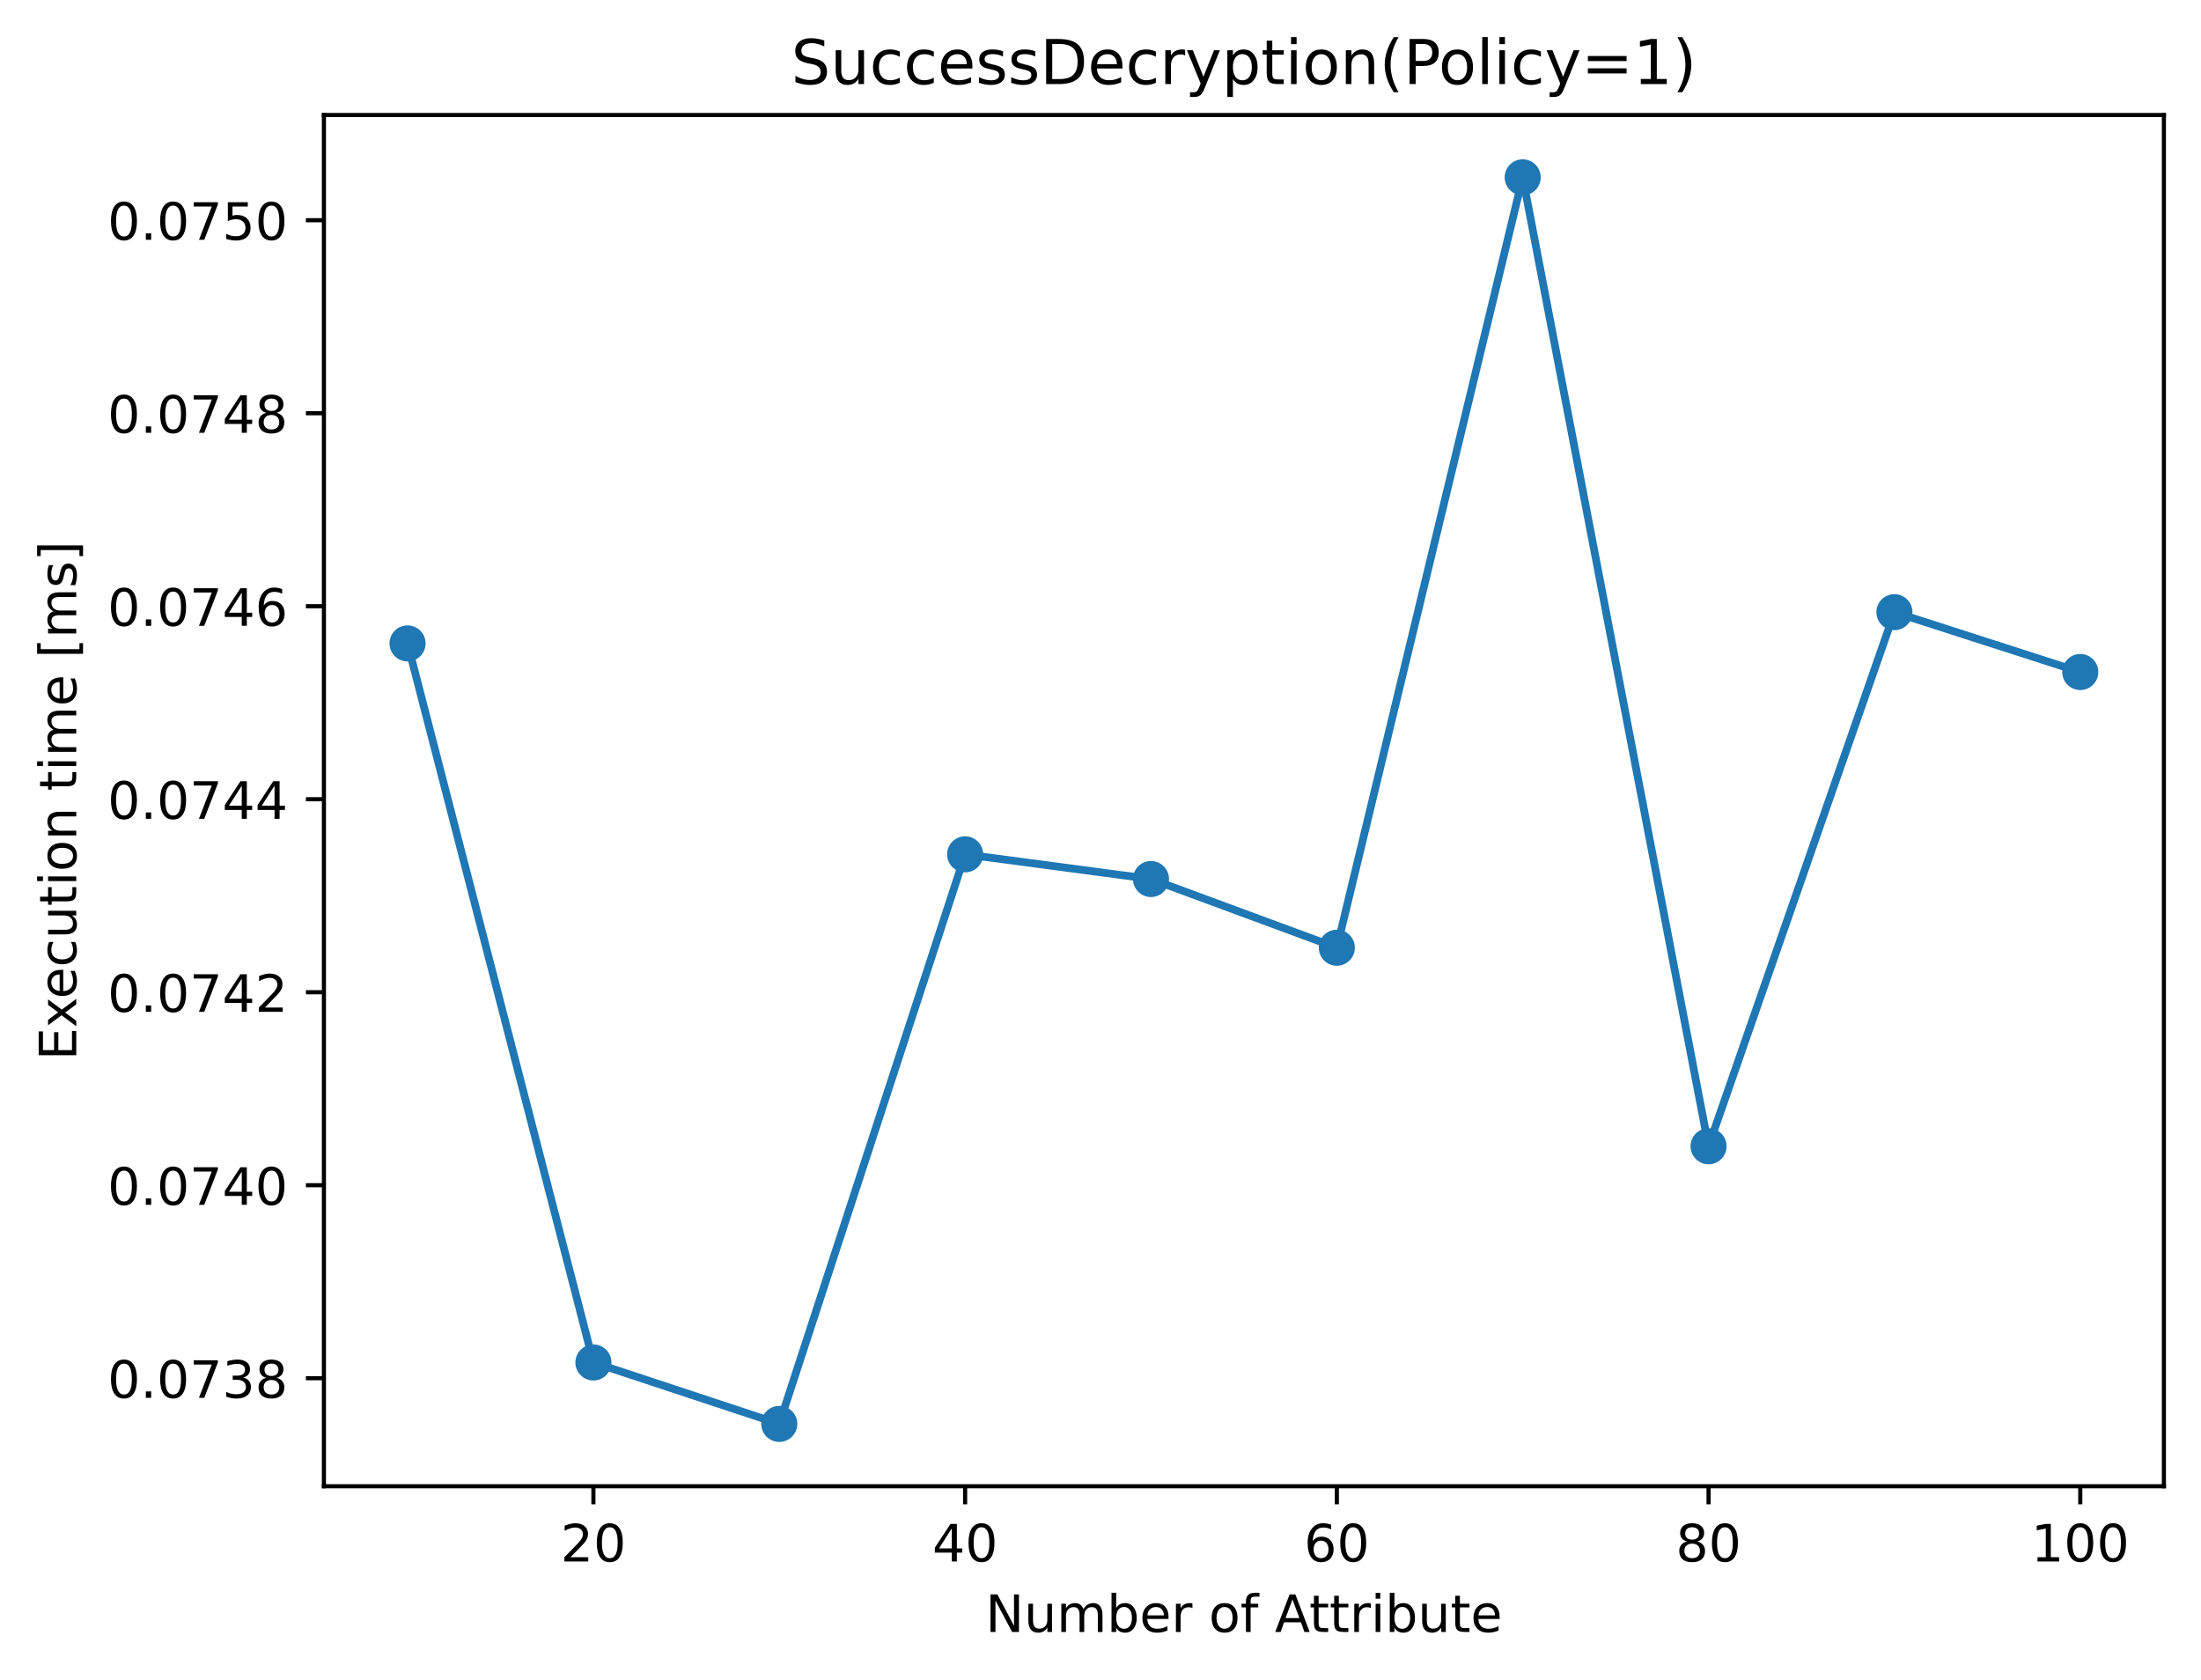
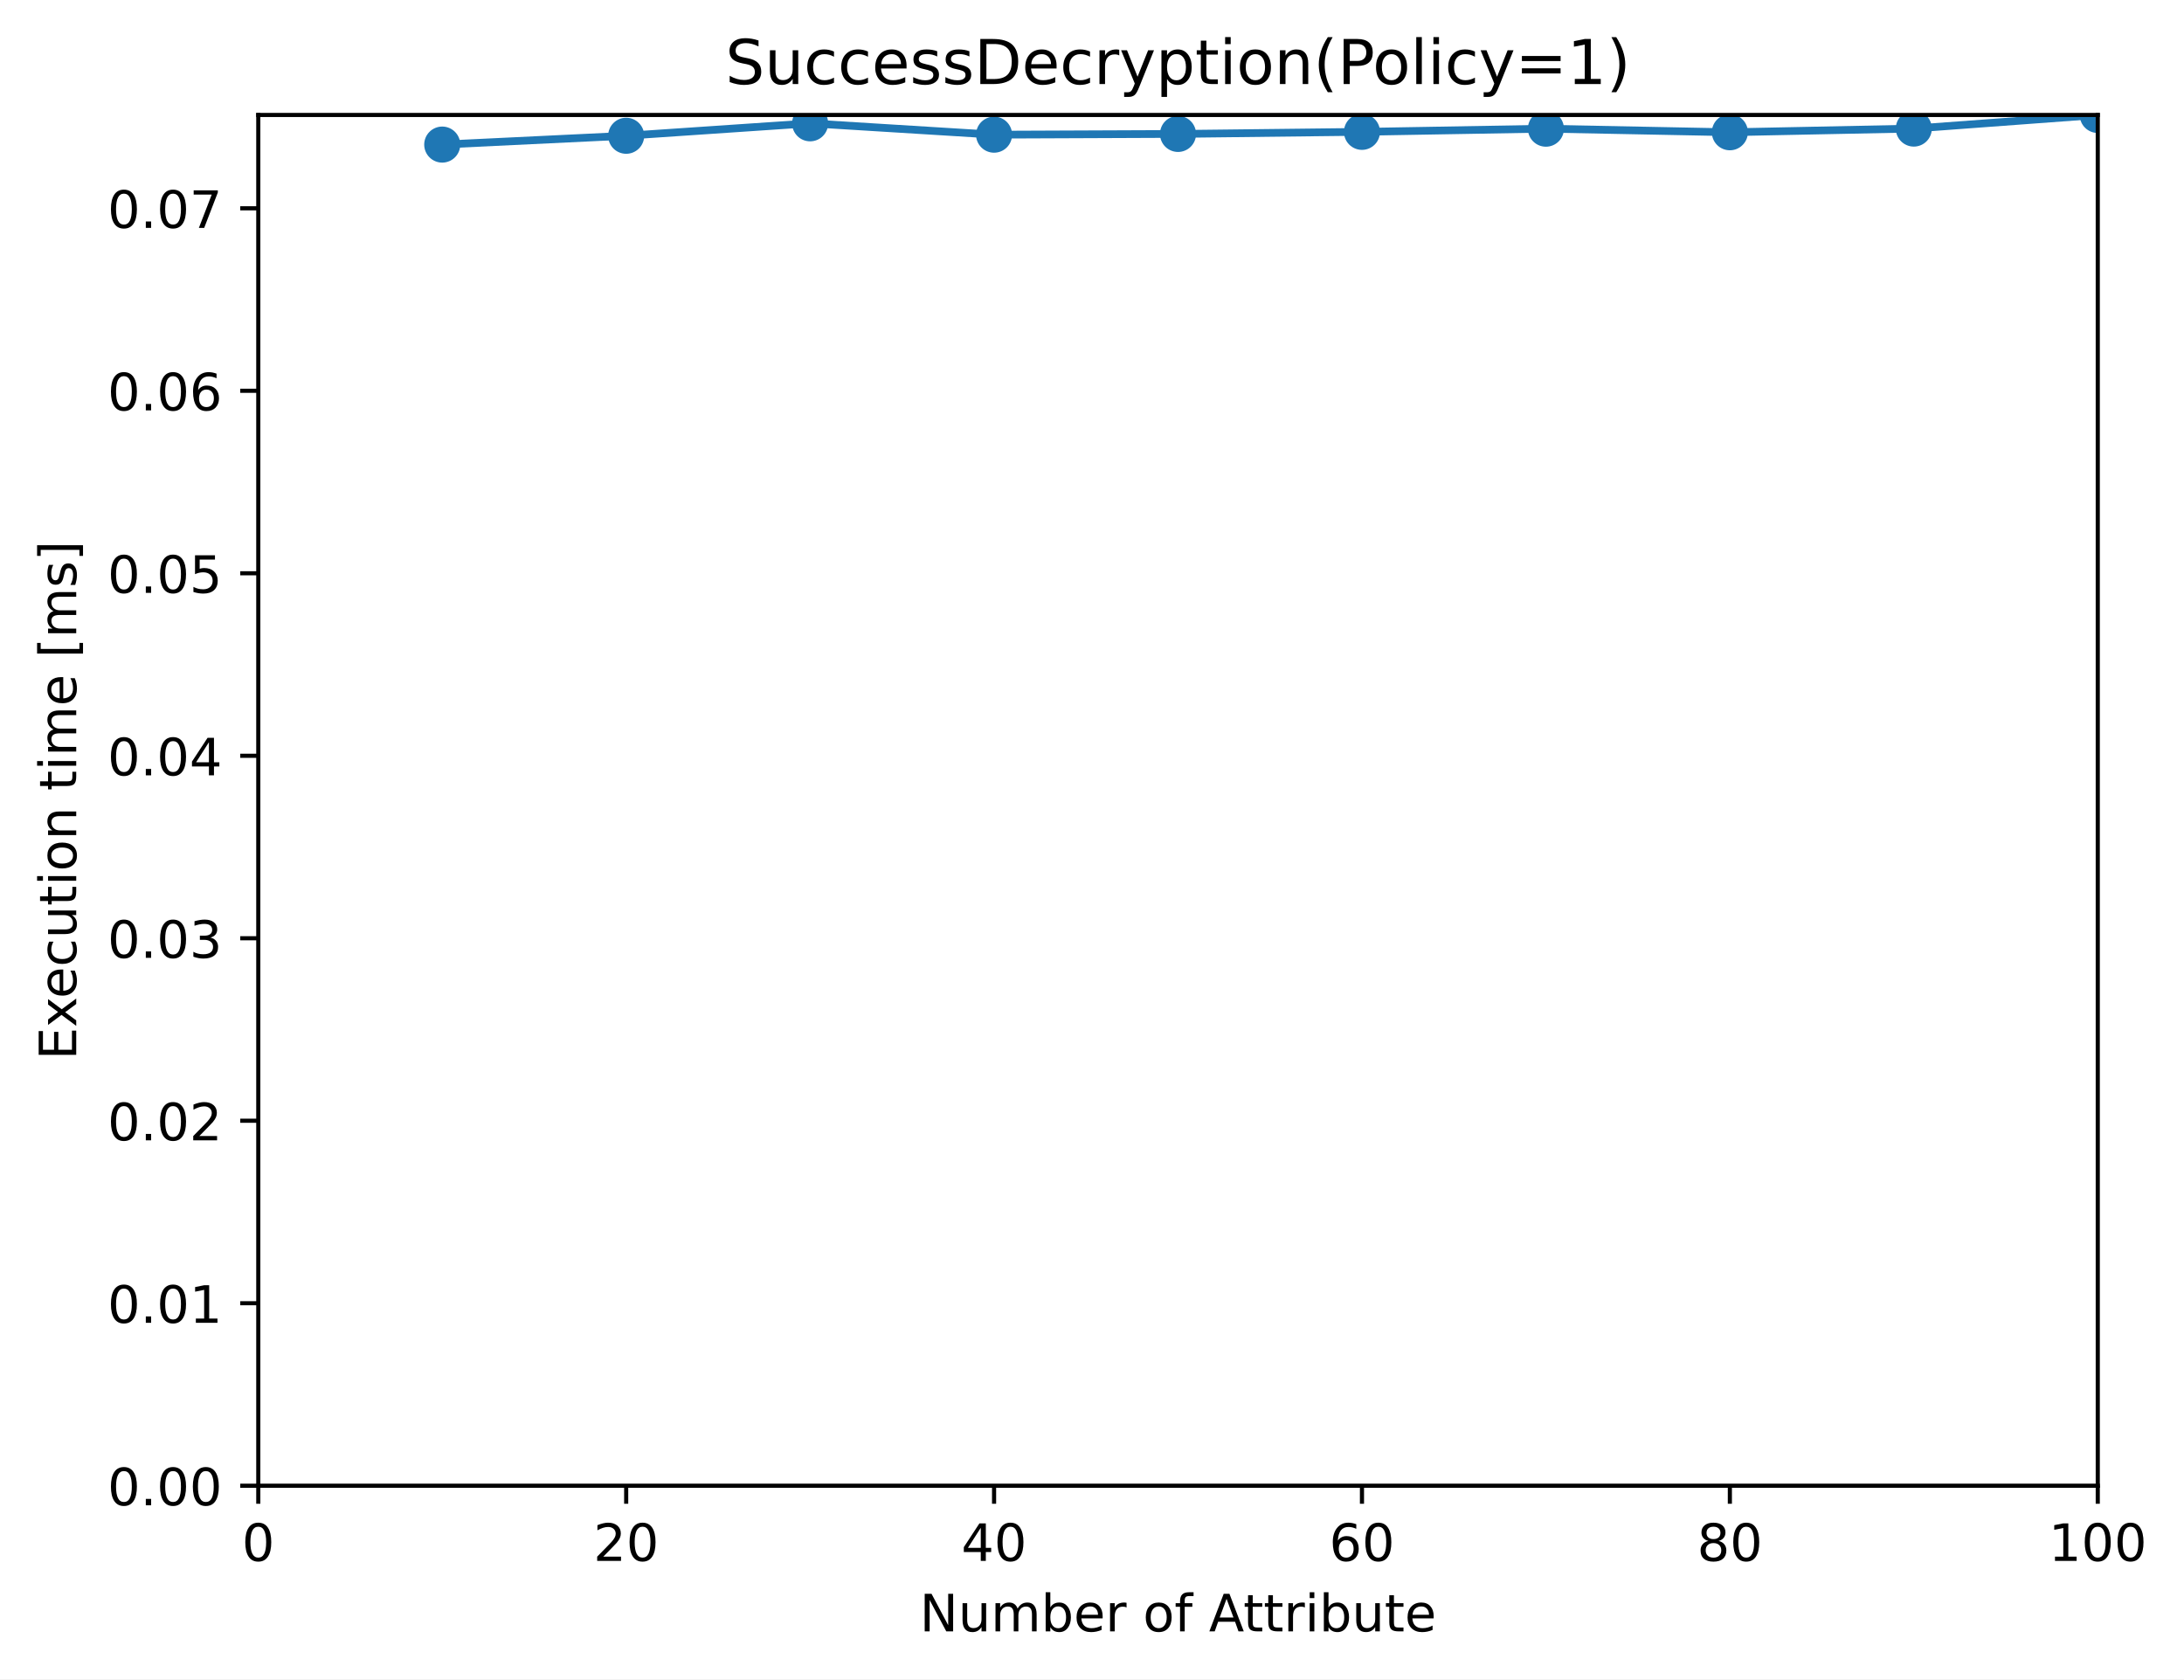
- <svg xmlns="http://www.w3.org/2000/svg" xmlns:xlink="http://www.w3.org/1999/xlink" width="427.189pt" height="325.986pt" viewBox="0 0 427.189 325.986" version="1.1">
+ <svg xmlns="http://www.w3.org/2000/svg" xmlns:xlink="http://www.w3.org/1999/xlink" width="424.007pt" height="325.986pt" viewBox="0 0 424.007 325.986" version="1.1">
  <defs>
    <style type="text/css">*{stroke-linejoin: round; stroke-linecap: butt}</style>
  </defs>
  <g id="figure_1">
    <g id="patch_1">
-       <path d="M 0 325.986  L 427.189 325.986  L 427.189 0  L 0 0  z " style="fill: #ffffff" />
+       <path d="M 0 325.986  L 424.007 325.986  L 424.007 0  L 0 0  z " style="fill: #ffffff" />
    </g>
    <g id="axes_1">
      <g id="patch_2">
-         <path d="M 62.869 288.43  L 419.989 288.43  L 419.989 22.318  L 62.869 22.318  z " style="fill: #ffffff" />
+         <path d="M 50.144 288.43  L 407.264 288.43  L 407.264 22.318  L 50.144 22.318  z " style="fill: #ffffff" />
      </g>
      <g id="matplotlib.axis_1">
        <g id="xtick_1">
          <g id="line2d_1">
            <defs>
-               <path id="m05f402019f" d="M 0 0  L 0 3.5  " style="stroke: #000000; stroke-width: 0.8" />
+               <path id="mfee774202c" d="M 0 0  L 0 3.5  " style="stroke: #000000; stroke-width: 0.8" />
            </defs>
            <g>
-               <use xlink:href="#m05f402019f" x="115.174" y="288.43" style="stroke: #000000; stroke-width: 0.8" />
+               <use xlink:href="#mfee774202c" x="50.144" y="288.43" style="stroke: #000000; stroke-width: 0.8" />
            </g>
          </g>
          <g id="text_1">
-             <g transform="translate(108.8117 303.0286) scale(0.1 -0.1)">
-               <defs>
-                 <path id="DejaVuSans-32" d="M 1228 531  L 3431 531  L 3431 0  L 469 0  L 469 531  Q 828 903 1448 1529  Q 2069 2156 2228 2338  Q 2531 2678 2651 2914  Q 2772 3150 2772 3378  Q 2772 3750 2511 3984  Q 2250 4219 1831 4219  Q 1534 4219 1204 4116  Q 875 4013 500 3803  L 500 4441  Q 881 4594 1212 4672  Q 1544 4750 1819 4750  Q 2544 4750 2975 4387  Q 3406 4025 3406 3419  Q 3406 3131 3298 2873  Q 3191 2616 2906 2266  Q 2828 2175 2409 1742  Q 1991 1309 1228 531  z " transform="scale(0.015625)" />
+             <g transform="translate(46.9625 303.0286) scale(0.1 -0.1)">
+               <defs>
                <path id="DejaVuSans-30" d="M 2034 4250  Q 1547 4250 1301 3770  Q 1056 3291 1056 2328  Q 1056 1369 1301 889  Q 1547 409 2034 409  Q 2525 409 2770 889  Q 3016 1369 3016 2328  Q 3016 3291 2770 3770  Q 2525 4250 2034 4250  z M 2034 4750  Q 2819 4750 3233 4129  Q 3647 3509 3647 2328  Q 3647 1150 3233 529  Q 2819 -91 2034 -91  Q 1250 -91 836 529  Q 422 1150 422 2328  Q 422 3509 836 4129  Q 1250 4750 2034 4750  z " transform="scale(0.015625)" />
              </defs>
-               <use xlink:href="#DejaVuSans-32" />
-               <use xlink:href="#DejaVuSans-30" x="63.623" />
+               <use xlink:href="#DejaVuSans-30" />
            </g>
          </g>
        </g>
        <g id="xtick_2">
          <g id="line2d_2">
            <g>
-               <use xlink:href="#m05f402019f" x="187.32" y="288.43" style="stroke: #000000; stroke-width: 0.8" />
+               <use xlink:href="#mfee774202c" x="121.568" y="288.43" style="stroke: #000000; stroke-width: 0.8" />
            </g>
          </g>
          <g id="text_2">
-             <g transform="translate(180.9572 303.0286) scale(0.1 -0.1)">
-               <defs>
-                 <path id="DejaVuSans-34" d="M 2419 4116  L 825 1625  L 2419 1625  L 2419 4116  z M 2253 4666  L 3047 4666  L 3047 1625  L 3713 1625  L 3713 1100  L 3047 1100  L 3047 0  L 2419 0  L 2419 1100  L 313 1100  L 313 1709  L 2253 4666  z " transform="scale(0.015625)" />
-               </defs>
-               <use xlink:href="#DejaVuSans-34" />
+             <g transform="translate(115.2053 303.0286) scale(0.1 -0.1)">
+               <defs>
+                 <path id="DejaVuSans-32" d="M 1228 531  L 3431 531  L 3431 0  L 469 0  L 469 531  Q 828 903 1448 1529  Q 2069 2156 2228 2338  Q 2531 2678 2651 2914  Q 2772 3150 2772 3378  Q 2772 3750 2511 3984  Q 2250 4219 1831 4219  Q 1534 4219 1204 4116  Q 875 4013 500 3803  L 500 4441  Q 881 4594 1212 4672  Q 1544 4750 1819 4750  Q 2544 4750 2975 4387  Q 3406 4025 3406 3419  Q 3406 3131 3298 2873  Q 3191 2616 2906 2266  Q 2828 2175 2409 1742  Q 1991 1309 1228 531  z " transform="scale(0.015625)" />
+               </defs>
+               <use xlink:href="#DejaVuSans-32" />
              <use xlink:href="#DejaVuSans-30" x="63.623" />
            </g>
          </g>
        </g>
        <g id="xtick_3">
          <g id="line2d_3">
            <g>
-               <use xlink:href="#m05f402019f" x="259.465" y="288.43" style="stroke: #000000; stroke-width: 0.8" />
+               <use xlink:href="#mfee774202c" x="192.992" y="288.43" style="stroke: #000000; stroke-width: 0.8" />
            </g>
          </g>
          <g id="text_3">
-             <g transform="translate(253.1026 303.0286) scale(0.1 -0.1)">
-               <defs>
-                 <path id="DejaVuSans-36" d="M 2113 2584  Q 1688 2584 1439 2293  Q 1191 2003 1191 1497  Q 1191 994 1439 701  Q 1688 409 2113 409  Q 2538 409 2786 701  Q 3034 994 3034 1497  Q 3034 2003 2786 2293  Q 2538 2584 2113 2584  z M 3366 4563  L 3366 3988  Q 3128 4100 2886 4159  Q 2644 4219 2406 4219  Q 1781 4219 1451 3797  Q 1122 3375 1075 2522  Q 1259 2794 1537 2939  Q 1816 3084 2150 3084  Q 2853 3084 3261 2657  Q 3669 2231 3669 1497  Q 3669 778 3244 343  Q 2819 -91 2113 -91  Q 1303 -91 875 529  Q 447 1150 447 2328  Q 447 3434 972 4092  Q 1497 4750 2381 4750  Q 2619 4750 2861 4703  Q 3103 4656 3366 4563  z " transform="scale(0.015625)" />
-               </defs>
-               <use xlink:href="#DejaVuSans-36" />
+             <g transform="translate(186.6293 303.0286) scale(0.1 -0.1)">
+               <defs>
+                 <path id="DejaVuSans-34" d="M 2419 4116  L 825 1625  L 2419 1625  L 2419 4116  z M 2253 4666  L 3047 4666  L 3047 1625  L 3713 1625  L 3713 1100  L 3047 1100  L 3047 0  L 2419 0  L 2419 1100  L 313 1100  L 313 1709  L 2253 4666  z " transform="scale(0.015625)" />
+               </defs>
+               <use xlink:href="#DejaVuSans-34" />
              <use xlink:href="#DejaVuSans-30" x="63.623" />
            </g>
          </g>
        </g>
        <g id="xtick_4">
          <g id="line2d_4">
            <g>
-               <use xlink:href="#m05f402019f" x="331.611" y="288.43" style="stroke: #000000; stroke-width: 0.8" />
+               <use xlink:href="#mfee774202c" x="264.416" y="288.43" style="stroke: #000000; stroke-width: 0.8" />
            </g>
          </g>
          <g id="text_4">
-             <g transform="translate(325.2481 303.0286) scale(0.1 -0.1)">
-               <defs>
-                 <path id="DejaVuSans-38" d="M 2034 2216  Q 1584 2216 1326 1975  Q 1069 1734 1069 1313  Q 1069 891 1326 650  Q 1584 409 2034 409  Q 2484 409 2743 651  Q 3003 894 3003 1313  Q 3003 1734 2745 1975  Q 2488 2216 2034 2216  z M 1403 2484  Q 997 2584 770 2862  Q 544 3141 544 3541  Q 544 4100 942 4425  Q 1341 4750 2034 4750  Q 2731 4750 3128 4425  Q 3525 4100 3525 3541  Q 3525 3141 3298 2862  Q 3072 2584 2669 2484  Q 3125 2378 3379 2068  Q 3634 1759 3634 1313  Q 3634 634 3220 271  Q 2806 -91 2034 -91  Q 1263 -91 848 271  Q 434 634 434 1313  Q 434 1759 690 2068  Q 947 2378 1403 2484  z M 1172 3481  Q 1172 3119 1398 2916  Q 1625 2713 2034 2713  Q 2441 2713 2670 2916  Q 2900 3119 2900 3481  Q 2900 3844 2670 4047  Q 2441 4250 2034 4250  Q 1625 4250 1398 4047  Q 1172 3844 1172 3481  z " transform="scale(0.015625)" />
-               </defs>
-               <use xlink:href="#DejaVuSans-38" />
+             <g transform="translate(258.0532 303.0286) scale(0.1 -0.1)">
+               <defs>
+                 <path id="DejaVuSans-36" d="M 2113 2584  Q 1688 2584 1439 2293  Q 1191 2003 1191 1497  Q 1191 994 1439 701  Q 1688 409 2113 409  Q 2538 409 2786 701  Q 3034 994 3034 1497  Q 3034 2003 2786 2293  Q 2538 2584 2113 2584  z M 3366 4563  L 3366 3988  Q 3128 4100 2886 4159  Q 2644 4219 2406 4219  Q 1781 4219 1451 3797  Q 1122 3375 1075 2522  Q 1259 2794 1537 2939  Q 1816 3084 2150 3084  Q 2853 3084 3261 2657  Q 3669 2231 3669 1497  Q 3669 778 3244 343  Q 2819 -91 2113 -91  Q 1303 -91 875 529  Q 447 1150 447 2328  Q 447 3434 972 4092  Q 1497 4750 2381 4750  Q 2619 4750 2861 4703  Q 3103 4656 3366 4563  z " transform="scale(0.015625)" />
+               </defs>
+               <use xlink:href="#DejaVuSans-36" />
              <use xlink:href="#DejaVuSans-30" x="63.623" />
            </g>
          </g>
        </g>
        <g id="xtick_5">
          <g id="line2d_5">
            <g>
-               <use xlink:href="#m05f402019f" x="403.756" y="288.43" style="stroke: #000000; stroke-width: 0.8" />
+               <use xlink:href="#mfee774202c" x="335.84" y="288.43" style="stroke: #000000; stroke-width: 0.8" />
            </g>
          </g>
          <g id="text_5">
-             <g transform="translate(394.2123 303.0286) scale(0.1 -0.1)">
+             <g transform="translate(329.4773 303.0286) scale(0.1 -0.1)">
+               <defs>
+                 <path id="DejaVuSans-38" d="M 2034 2216  Q 1584 2216 1326 1975  Q 1069 1734 1069 1313  Q 1069 891 1326 650  Q 1584 409 2034 409  Q 2484 409 2743 651  Q 3003 894 3003 1313  Q 3003 1734 2745 1975  Q 2488 2216 2034 2216  z M 1403 2484  Q 997 2584 770 2862  Q 544 3141 544 3541  Q 544 4100 942 4425  Q 1341 4750 2034 4750  Q 2731 4750 3128 4425  Q 3525 4100 3525 3541  Q 3525 3141 3298 2862  Q 3072 2584 2669 2484  Q 3125 2378 3379 2068  Q 3634 1759 3634 1313  Q 3634 634 3220 271  Q 2806 -91 2034 -91  Q 1263 -91 848 271  Q 434 634 434 1313  Q 434 1759 690 2068  Q 947 2378 1403 2484  z M 1172 3481  Q 1172 3119 1398 2916  Q 1625 2713 2034 2713  Q 2441 2713 2670 2916  Q 2900 3119 2900 3481  Q 2900 3844 2670 4047  Q 2441 4250 2034 4250  Q 1625 4250 1398 4047  Q 1172 3844 1172 3481  z " transform="scale(0.015625)" />
+               </defs>
+               <use xlink:href="#DejaVuSans-38" />
+               <use xlink:href="#DejaVuSans-30" x="63.623" />
+             </g>
+           </g>
+         </g>
+         <g id="xtick_6">
+           <g id="line2d_6">
+             <g>
+               <use xlink:href="#mfee774202c" x="407.264" y="288.43" style="stroke: #000000; stroke-width: 0.8" />
+             </g>
+           </g>
+           <g id="text_6">
+             <g transform="translate(397.72 303.0286) scale(0.1 -0.1)">
              <defs>
                <path id="DejaVuSans-31" d="M 794 531  L 1825 531  L 1825 4091  L 703 3866  L 703 4441  L 1819 4666  L 2450 4666  L 2450 531  L 3481 531  L 3481 0  L 794 0  L 794 531  z " transform="scale(0.015625)" />
              </defs>
              <use xlink:href="#DejaVuSans-31" />
              <use xlink:href="#DejaVuSans-30" x="63.623" />
              <use xlink:href="#DejaVuSans-30" x="127.246" />
            </g>
          </g>
        </g>
-         <g id="text_6">
-           <g transform="translate(191.2678 316.7067) scale(0.1 -0.1)">
+         <g id="text_7">
+           <g transform="translate(178.5428 316.7067) scale(0.1 -0.1)">
            <defs>
              <path id="DejaVuSans-4e" d="M 628 4666  L 1478 4666  L 3547 763  L 3547 4666  L 4159 4666  L 4159 0  L 3309 0  L 1241 3903  L 1241 0  L 628 0  L 628 4666  z " transform="scale(0.015625)" />
              <path id="DejaVuSans-75" d="M 544 1381  L 544 3500  L 1119 3500  L 1119 1403  Q 1119 906 1312 657  Q 1506 409 1894 409  Q 2359 409 2629 706  Q 2900 1003 2900 1516  L 2900 3500  L 3475 3500  L 3475 0  L 2900 0  L 2900 538  Q 2691 219 2414 64  Q 2138 -91 1772 -91  Q 1169 -91 856 284  Q 544 659 544 1381  z M 1991 3584  L 1991 3584  z " transform="scale(0.015625)" />
              <path id="DejaVuSans-6d" d="M 3328 2828  Q 3544 3216 3844 3400  Q 4144 3584 4550 3584  Q 5097 3584 5394 3201  Q 5691 2819 5691 2113  L 5691 0  L 5113 0  L 5113 2094  Q 5113 2597 4934 2840  Q 4756 3084 4391 3084  Q 3944 3084 3684 2787  Q 3425 2491 3425 1978  L 3425 0  L 2847 0  L 2847 2094  Q 2847 2600 2669 2842  Q 2491 3084 2119 3084  Q 1678 3084 1418 2786  Q 1159 2488 1159 1978  L 1159 0  L 581 0  L 581 3500  L 1159 3500  L 1159 2956  Q 1356 3278 1631 3431  Q 1906 3584 2284 3584  Q 2666 3584 2933 3390  Q 3200 3197 3328 2828  z " transform="scale(0.015625)" />
              <path id="DejaVuSans-62" d="M 3116 1747  Q 3116 2381 2855 2742  Q 2594 3103 2138 3103  Q 1681 3103 1420 2742  Q 1159 2381 1159 1747  Q 1159 1113 1420 752  Q 1681 391 2138 391  Q 2594 391 2855 752  Q 3116 1113 3116 1747  z M 1159 2969  Q 1341 3281 1617 3432  Q 1894 3584 2278 3584  Q 2916 3584 3314 3078  Q 3713 2572 3713 1747  Q 3713 922 3314 415  Q 2916 -91 2278 -91  Q 1894 -91 1617 61  Q 1341 213 1159 525  L 1159 0  L 581 0  L 581 4863  L 1159 4863  L 1159 2969  z " transform="scale(0.015625)" />
              <path id="DejaVuSans-65" d="M 3597 1894  L 3597 1613  L 953 1613  Q 991 1019 1311 708  Q 1631 397 2203 397  Q 2534 397 2845 478  Q 3156 559 3463 722  L 3463 178  Q 3153 47 2828 -22  Q 2503 -91 2169 -91  Q 1331 -91 842 396  Q 353 884 353 1716  Q 353 2575 817 3079  Q 1281 3584 2069 3584  Q 2775 3584 3186 3129  Q 3597 2675 3597 1894  z M 3022 2063  Q 3016 2534 2758 2815  Q 2500 3097 2075 3097  Q 1594 3097 1305 2825  Q 1016 2553 972 2059  L 3022 2063  z " transform="scale(0.015625)" />
              <path id="DejaVuSans-72" d="M 2631 2963  Q 2534 3019 2420 3045  Q 2306 3072 2169 3072  Q 1681 3072 1420 2755  Q 1159 2438 1159 1844  L 1159 0  L 581 0  L 581 3500  L 1159 3500  L 1159 2956  Q 1341 3275 1631 3429  Q 1922 3584 2338 3584  Q 2397 3584 2469 3576  Q 2541 3569 2628 3553  L 2631 2963  z " transform="scale(0.015625)" />
              <path id="DejaVuSans-20" transform="scale(0.015625)" />
              <path id="DejaVuSans-6f" d="M 1959 3097  Q 1497 3097 1228 2736  Q 959 2375 959 1747  Q 959 1119 1226 758  Q 1494 397 1959 397  Q 2419 397 2687 759  Q 2956 1122 2956 1747  Q 2956 2369 2687 2733  Q 2419 3097 1959 3097  z M 1959 3584  Q 2709 3584 3137 3096  Q 3566 2609 3566 1747  Q 3566 888 3137 398  Q 2709 -91 1959 -91  Q 1206 -91 779 398  Q 353 888 353 1747  Q 353 2609 779 3096  Q 1206 3584 1959 3584  z " transform="scale(0.015625)" />
              <path id="DejaVuSans-66" d="M 2375 4863  L 2375 4384  L 1825 4384  Q 1516 4384 1395 4259  Q 1275 4134 1275 3809  L 1275 3500  L 2222 3500  L 2222 3053  L 1275 3053  L 1275 0  L 697 0  L 697 3053  L 147 3053  L 147 3500  L 697 3500  L 697 3744  Q 697 4328 969 4595  Q 1241 4863 1831 4863  L 2375 4863  z " transform="scale(0.015625)" />
              <path id="DejaVuSans-41" d="M 2188 4044  L 1331 1722  L 3047 1722  L 2188 4044  z M 1831 4666  L 2547 4666  L 4325 0  L 3669 0  L 3244 1197  L 1141 1197  L 716 0  L 50 0  L 1831 4666  z " transform="scale(0.015625)" />
              <path id="DejaVuSans-74" d="M 1172 4494  L 1172 3500  L 2356 3500  L 2356 3053  L 1172 3053  L 1172 1153  Q 1172 725 1289 603  Q 1406 481 1766 481  L 2356 481  L 2356 0  L 1766 0  Q 1100 0 847 248  Q 594 497 594 1153  L 594 3053  L 172 3053  L 172 3500  L 594 3500  L 594 4494  L 1172 4494  z " transform="scale(0.015625)" />
              <path id="DejaVuSans-69" d="M 603 3500  L 1178 3500  L 1178 0  L 603 0  L 603 3500  z M 603 4863  L 1178 4863  L 1178 4134  L 603 4134  L 603 4863  z " transform="scale(0.015625)" />
            </defs>
            <use xlink:href="#DejaVuSans-4e" />
            <use xlink:href="#DejaVuSans-75" x="74.805" />
            <use xlink:href="#DejaVuSans-6d" x="138.184" />
            <use xlink:href="#DejaVuSans-62" x="235.596" />
            <use xlink:href="#DejaVuSans-65" x="299.072" />
            <use xlink:href="#DejaVuSans-72" x="360.596" />
            <use xlink:href="#DejaVuSans-20" x="401.709" />
            <use xlink:href="#DejaVuSans-6f" x="433.496" />
            <use xlink:href="#DejaVuSans-66" x="494.678" />
            <use xlink:href="#DejaVuSans-20" x="529.883" />
            <use xlink:href="#DejaVuSans-41" x="561.67" />
            <use xlink:href="#DejaVuSans-74" x="628.328" />
            <use xlink:href="#DejaVuSans-74" x="667.537" />
            <use xlink:href="#DejaVuSans-72" x="706.746" />
            <use xlink:href="#DejaVuSans-69" x="747.859" />
            <use xlink:href="#DejaVuSans-62" x="775.643" />
            <use xlink:href="#DejaVuSans-75" x="839.119" />
            <use xlink:href="#DejaVuSans-74" x="902.498" />
            <use xlink:href="#DejaVuSans-65" x="941.707" />
          </g>
        </g>
      </g>
      <g id="matplotlib.axis_2">
        <g id="ytick_1">
-           <g id="line2d_6">
+           <g id="line2d_7">
            <defs>
-               <path id="mf45e6c21a6" d="M 0 0  L -3.5 0  " style="stroke: #000000; stroke-width: 0.8" />
+               <path id="m9ef8e36c95" d="M 0 0  L -3.5 0  " style="stroke: #000000; stroke-width: 0.8" />
            </defs>
            <g>
-               <use xlink:href="#mf45e6c21a6" x="62.869" y="267.469" style="stroke: #000000; stroke-width: 0.8" />
-             </g>
-           </g>
-           <g id="text_7">
-             <g transform="translate(20.87813 271.2687) scale(0.1 -0.1)">
+               <use xlink:href="#m9ef8e36c95" x="50.144" y="288.43" style="stroke: #000000; stroke-width: 0.8" />
+             </g>
+           </g>
+           <g id="text_8">
+             <g transform="translate(20.87813 292.2293) scale(0.1 -0.1)">
              <defs>
                <path id="DejaVuSans-2e" d="M 684 794  L 1344 794  L 1344 0  L 684 0  L 684 794  z " transform="scale(0.015625)" />
+               </defs>
+               <use xlink:href="#DejaVuSans-30" />
+               <use xlink:href="#DejaVuSans-2e" x="63.623" />
+               <use xlink:href="#DejaVuSans-30" x="95.41" />
+               <use xlink:href="#DejaVuSans-30" x="159.033" />
+             </g>
+           </g>
+         </g>
+         <g id="ytick_2">
+           <g id="line2d_8">
+             <g>
+               <use xlink:href="#m9ef8e36c95" x="50.144" y="253.003" style="stroke: #000000; stroke-width: 0.8" />
+             </g>
+           </g>
+           <g id="text_9">
+             <g transform="translate(20.87813 256.8021) scale(0.1 -0.1)">
+               <use xlink:href="#DejaVuSans-30" />
+               <use xlink:href="#DejaVuSans-2e" x="63.623" />
+               <use xlink:href="#DejaVuSans-30" x="95.41" />
+               <use xlink:href="#DejaVuSans-31" x="159.033" />
+             </g>
+           </g>
+         </g>
+         <g id="ytick_3">
+           <g id="line2d_9">
+             <g>
+               <use xlink:href="#m9ef8e36c95" x="50.144" y="217.576" style="stroke: #000000; stroke-width: 0.8" />
+             </g>
+           </g>
+           <g id="text_10">
+             <g transform="translate(20.87813 221.3749) scale(0.1 -0.1)">
+               <use xlink:href="#DejaVuSans-30" />
+               <use xlink:href="#DejaVuSans-2e" x="63.623" />
+               <use xlink:href="#DejaVuSans-30" x="95.41" />
+               <use xlink:href="#DejaVuSans-32" x="159.033" />
+             </g>
+           </g>
+         </g>
+         <g id="ytick_4">
+           <g id="line2d_10">
+             <g>
+               <use xlink:href="#m9ef8e36c95" x="50.144" y="182.149" style="stroke: #000000; stroke-width: 0.8" />
+             </g>
+           </g>
+           <g id="text_11">
+             <g transform="translate(20.87813 185.9477) scale(0.1 -0.1)">
+               <defs>
+                 <path id="DejaVuSans-33" d="M 2597 2516  Q 3050 2419 3304 2112  Q 3559 1806 3559 1356  Q 3559 666 3084 287  Q 2609 -91 1734 -91  Q 1441 -91 1130 -33  Q 819 25 488 141  L 488 750  Q 750 597 1062 519  Q 1375 441 1716 441  Q 2309 441 2620 675  Q 2931 909 2931 1356  Q 2931 1769 2642 2001  Q 2353 2234 1838 2234  L 1294 2234  L 1294 2753  L 1863 2753  Q 2328 2753 2575 2939  Q 2822 3125 2822 3475  Q 2822 3834 2567 4026  Q 2313 4219 1838 4219  Q 1578 4219 1281 4162  Q 984 4106 628 3988  L 628 4550  Q 988 4650 1302 4700  Q 1616 4750 1894 4750  Q 2613 4750 3031 4423  Q 3450 4097 3450 3541  Q 3450 3153 3228 2886  Q 3006 2619 2597 2516  z " transform="scale(0.015625)" />
+               </defs>
+               <use xlink:href="#DejaVuSans-30" />
+               <use xlink:href="#DejaVuSans-2e" x="63.623" />
+               <use xlink:href="#DejaVuSans-30" x="95.41" />
+               <use xlink:href="#DejaVuSans-33" x="159.033" />
+             </g>
+           </g>
+         </g>
+         <g id="ytick_5">
+           <g id="line2d_11">
+             <g>
+               <use xlink:href="#m9ef8e36c95" x="50.144" y="146.721" style="stroke: #000000; stroke-width: 0.8" />
+             </g>
+           </g>
+           <g id="text_12">
+             <g transform="translate(20.87813 150.5205) scale(0.1 -0.1)">
+               <use xlink:href="#DejaVuSans-30" />
+               <use xlink:href="#DejaVuSans-2e" x="63.623" />
+               <use xlink:href="#DejaVuSans-30" x="95.41" />
+               <use xlink:href="#DejaVuSans-34" x="159.033" />
+             </g>
+           </g>
+         </g>
+         <g id="ytick_6">
+           <g id="line2d_12">
+             <g>
+               <use xlink:href="#m9ef8e36c95" x="50.144" y="111.294" style="stroke: #000000; stroke-width: 0.8" />
+             </g>
+           </g>
+           <g id="text_13">
+             <g transform="translate(20.87813 115.0933) scale(0.1 -0.1)">
+               <defs>
+                 <path id="DejaVuSans-35" d="M 691 4666  L 3169 4666  L 3169 4134  L 1269 4134  L 1269 2991  Q 1406 3038 1543 3061  Q 1681 3084 1819 3084  Q 2600 3084 3056 2656  Q 3513 2228 3513 1497  Q 3513 744 3044 326  Q 2575 -91 1722 -91  Q 1428 -91 1123 -41  Q 819 9 494 109  L 494 744  Q 775 591 1075 516  Q 1375 441 1709 441  Q 2250 441 2565 725  Q 2881 1009 2881 1497  Q 2881 1984 2565 2268  Q 2250 2553 1709 2553  Q 1456 2553 1204 2497  Q 953 2441 691 2322  L 691 4666  z " transform="scale(0.015625)" />
+               </defs>
+               <use xlink:href="#DejaVuSans-30" />
+               <use xlink:href="#DejaVuSans-2e" x="63.623" />
+               <use xlink:href="#DejaVuSans-30" x="95.41" />
+               <use xlink:href="#DejaVuSans-35" x="159.033" />
+             </g>
+           </g>
+         </g>
+         <g id="ytick_7">
+           <g id="line2d_13">
+             <g>
+               <use xlink:href="#m9ef8e36c95" x="50.144" y="75.867" style="stroke: #000000; stroke-width: 0.8" />
+             </g>
+           </g>
+           <g id="text_14">
+             <g transform="translate(20.87813 79.66612) scale(0.1 -0.1)">
+               <use xlink:href="#DejaVuSans-30" />
+               <use xlink:href="#DejaVuSans-2e" x="63.623" />
+               <use xlink:href="#DejaVuSans-30" x="95.41" />
+               <use xlink:href="#DejaVuSans-36" x="159.033" />
+             </g>
+           </g>
+         </g>
+         <g id="ytick_8">
+           <g id="line2d_14">
+             <g>
+               <use xlink:href="#m9ef8e36c95" x="50.144" y="40.44" style="stroke: #000000; stroke-width: 0.8" />
+             </g>
+           </g>
+           <g id="text_15">
+             <g transform="translate(20.87813 44.23891) scale(0.1 -0.1)">
+               <defs>
                <path id="DejaVuSans-37" d="M 525 4666  L 3525 4666  L 3525 4397  L 1831 0  L 1172 0  L 2766 4134  L 525 4134  L 525 4666  z " transform="scale(0.015625)" />
-                 <path id="DejaVuSans-33" d="M 2597 2516  Q 3050 2419 3304 2112  Q 3559 1806 3559 1356  Q 3559 666 3084 287  Q 2609 -91 1734 -91  Q 1441 -91 1130 -33  Q 819 25 488 141  L 488 750  Q 750 597 1062 519  Q 1375 441 1716 441  Q 2309 441 2620 675  Q 2931 909 2931 1356  Q 2931 1769 2642 2001  Q 2353 2234 1838 2234  L 1294 2234  L 1294 2753  L 1863 2753  Q 2328 2753 2575 2939  Q 2822 3125 2822 3475  Q 2822 3834 2567 4026  Q 2313 4219 1838 4219  Q 1578 4219 1281 4162  Q 984 4106 628 3988  L 628 4550  Q 988 4650 1302 4700  Q 1616 4750 1894 4750  Q 2613 4750 3031 4423  Q 3450 4097 3450 3541  Q 3450 3153 3228 2886  Q 3006 2619 2597 2516  z " transform="scale(0.015625)" />
              </defs>
              <use xlink:href="#DejaVuSans-30" />
              <use xlink:href="#DejaVuSans-2e" x="63.623" />
              <use xlink:href="#DejaVuSans-30" x="95.41" />
              <use xlink:href="#DejaVuSans-37" x="159.033" />
-               <use xlink:href="#DejaVuSans-33" x="222.656" />
-               <use xlink:href="#DejaVuSans-38" x="286.279" />
-             </g>
-           </g>
-         </g>
-         <g id="ytick_2">
-           <g id="line2d_7">
-             <g>
-               <use xlink:href="#mf45e6c21a6" x="62.869" y="230.014" style="stroke: #000000; stroke-width: 0.8" />
-             </g>
-           </g>
-           <g id="text_8">
-             <g transform="translate(20.87813 233.8133) scale(0.1 -0.1)">
-               <use xlink:href="#DejaVuSans-30" />
-               <use xlink:href="#DejaVuSans-2e" x="63.623" />
-               <use xlink:href="#DejaVuSans-30" x="95.41" />
-               <use xlink:href="#DejaVuSans-37" x="159.033" />
-               <use xlink:href="#DejaVuSans-34" x="222.656" />
-               <use xlink:href="#DejaVuSans-30" x="286.279" />
-             </g>
-           </g>
-         </g>
-         <g id="ytick_3">
-           <g id="line2d_8">
-             <g>
-               <use xlink:href="#mf45e6c21a6" x="62.869" y="192.559" style="stroke: #000000; stroke-width: 0.8" />
-             </g>
-           </g>
-           <g id="text_9">
-             <g transform="translate(20.87813 196.3578) scale(0.1 -0.1)">
-               <use xlink:href="#DejaVuSans-30" />
-               <use xlink:href="#DejaVuSans-2e" x="63.623" />
-               <use xlink:href="#DejaVuSans-30" x="95.41" />
-               <use xlink:href="#DejaVuSans-37" x="159.033" />
-               <use xlink:href="#DejaVuSans-34" x="222.656" />
-               <use xlink:href="#DejaVuSans-32" x="286.279" />
-             </g>
-           </g>
-         </g>
-         <g id="ytick_4">
-           <g id="line2d_9">
-             <g>
-               <use xlink:href="#mf45e6c21a6" x="62.869" y="155.103" style="stroke: #000000; stroke-width: 0.8" />
-             </g>
-           </g>
-           <g id="text_10">
-             <g transform="translate(20.87813 158.9024) scale(0.1 -0.1)">
-               <use xlink:href="#DejaVuSans-30" />
-               <use xlink:href="#DejaVuSans-2e" x="63.623" />
-               <use xlink:href="#DejaVuSans-30" x="95.41" />
-               <use xlink:href="#DejaVuSans-37" x="159.033" />
-               <use xlink:href="#DejaVuSans-34" x="222.656" />
-               <use xlink:href="#DejaVuSans-34" x="286.279" />
-             </g>
-           </g>
-         </g>
-         <g id="ytick_5">
-           <g id="line2d_10">
-             <g>
-               <use xlink:href="#mf45e6c21a6" x="62.869" y="117.648" style="stroke: #000000; stroke-width: 0.8" />
-             </g>
-           </g>
-           <g id="text_11">
-             <g transform="translate(20.87813 121.447) scale(0.1 -0.1)">
-               <use xlink:href="#DejaVuSans-30" />
-               <use xlink:href="#DejaVuSans-2e" x="63.623" />
-               <use xlink:href="#DejaVuSans-30" x="95.41" />
-               <use xlink:href="#DejaVuSans-37" x="159.033" />
-               <use xlink:href="#DejaVuSans-34" x="222.656" />
-               <use xlink:href="#DejaVuSans-36" x="286.279" />
-             </g>
-           </g>
-         </g>
-         <g id="ytick_6">
-           <g id="line2d_11">
-             <g>
-               <use xlink:href="#mf45e6c21a6" x="62.869" y="80.192" style="stroke: #000000; stroke-width: 0.8" />
-             </g>
-           </g>
-           <g id="text_12">
-             <g transform="translate(20.87813 83.99159) scale(0.1 -0.1)">
-               <use xlink:href="#DejaVuSans-30" />
-               <use xlink:href="#DejaVuSans-2e" x="63.623" />
-               <use xlink:href="#DejaVuSans-30" x="95.41" />
-               <use xlink:href="#DejaVuSans-37" x="159.033" />
-               <use xlink:href="#DejaVuSans-34" x="222.656" />
-               <use xlink:href="#DejaVuSans-38" x="286.279" />
-             </g>
-           </g>
-         </g>
-         <g id="ytick_7">
-           <g id="line2d_12">
-             <g>
-               <use xlink:href="#mf45e6c21a6" x="62.869" y="42.737" style="stroke: #000000; stroke-width: 0.8" />
-             </g>
-           </g>
-           <g id="text_13">
-             <g transform="translate(20.87813 46.53617) scale(0.1 -0.1)">
-               <defs>
-                 <path id="DejaVuSans-35" d="M 691 4666  L 3169 4666  L 3169 4134  L 1269 4134  L 1269 2991  Q 1406 3038 1543 3061  Q 1681 3084 1819 3084  Q 2600 3084 3056 2656  Q 3513 2228 3513 1497  Q 3513 744 3044 326  Q 2575 -91 1722 -91  Q 1428 -91 1123 -41  Q 819 9 494 109  L 494 744  Q 775 591 1075 516  Q 1375 441 1709 441  Q 2250 441 2565 725  Q 2881 1009 2881 1497  Q 2881 1984 2565 2268  Q 2250 2553 1709 2553  Q 1456 2553 1204 2497  Q 953 2441 691 2322  L 691 4666  z " transform="scale(0.015625)" />
-               </defs>
-               <use xlink:href="#DejaVuSans-30" />
-               <use xlink:href="#DejaVuSans-2e" x="63.623" />
-               <use xlink:href="#DejaVuSans-30" x="95.41" />
-               <use xlink:href="#DejaVuSans-37" x="159.033" />
-               <use xlink:href="#DejaVuSans-35" x="222.656" />
-               <use xlink:href="#DejaVuSans-30" x="286.279" />
-             </g>
-           </g>
-         </g>
-         <g id="text_14">
+             </g>
+           </g>
+         </g>
+         <g id="text_16">
          <g transform="translate(14.79844 205.7593) rotate(-90) scale(0.1 -0.1)">
            <defs>
              <path id="DejaVuSans-45" d="M 628 4666  L 3578 4666  L 3578 4134  L 1259 4134  L 1259 2753  L 3481 2753  L 3481 2222  L 1259 2222  L 1259 531  L 3634 531  L 3634 0  L 628 0  L 628 4666  z " transform="scale(0.015625)" />
              <path id="DejaVuSans-78" d="M 3513 3500  L 2247 1797  L 3578 0  L 2900 0  L 1881 1375  L 863 0  L 184 0  L 1544 1831  L 300 3500  L 978 3500  L 1906 2253  L 2834 3500  L 3513 3500  z " transform="scale(0.015625)" />
              <path id="DejaVuSans-63" d="M 3122 3366  L 3122 2828  Q 2878 2963 2633 3030  Q 2388 3097 2138 3097  Q 1578 3097 1268 2742  Q 959 2388 959 1747  Q 959 1106 1268 751  Q 1578 397 2138 397  Q 2388 397 2633 464  Q 2878 531 3122 666  L 3122 134  Q 2881 22 2623 -34  Q 2366 -91 2075 -91  Q 1284 -91 818 406  Q 353 903 353 1747  Q 353 2603 823 3093  Q 1294 3584 2113 3584  Q 2378 3584 2631 3529  Q 2884 3475 3122 3366  z " transform="scale(0.015625)" />
              <path id="DejaVuSans-6e" d="M 3513 2113  L 3513 0  L 2938 0  L 2938 2094  Q 2938 2591 2744 2837  Q 2550 3084 2163 3084  Q 1697 3084 1428 2787  Q 1159 2491 1159 1978  L 1159 0  L 581 0  L 581 3500  L 1159 3500  L 1159 2956  Q 1366 3272 1645 3428  Q 1925 3584 2291 3584  Q 2894 3584 3203 3211  Q 3513 2838 3513 2113  z " transform="scale(0.015625)" />
              <path id="DejaVuSans-5b" d="M 550 4863  L 1875 4863  L 1875 4416  L 1125 4416  L 1125 -397  L 1875 -397  L 1875 -844  L 550 -844  L 550 4863  z " transform="scale(0.015625)" />
              <path id="DejaVuSans-73" d="M 2834 3397  L 2834 2853  Q 2591 2978 2328 3040  Q 2066 3103 1784 3103  Q 1356 3103 1142 2972  Q 928 2841 928 2578  Q 928 2378 1081 2264  Q 1234 2150 1697 2047  L 1894 2003  Q 2506 1872 2764 1633  Q 3022 1394 3022 966  Q 3022 478 2636 193  Q 2250 -91 1575 -91  Q 1294 -91 989 -36  Q 684 19 347 128  L 347 722  Q 666 556 975 473  Q 1284 391 1588 391  Q 1994 391 2212 530  Q 2431 669 2431 922  Q 2431 1156 2273 1281  Q 2116 1406 1581 1522  L 1381 1569  Q 847 1681 609 1914  Q 372 2147 372 2553  Q 372 3047 722 3315  Q 1072 3584 1716 3584  Q 2034 3584 2315 3537  Q 2597 3491 2834 3397  z " transform="scale(0.015625)" />
              <path id="DejaVuSans-5d" d="M 1947 4863  L 1947 -844  L 622 -844  L 622 -397  L 1369 -397  L 1369 4416  L 622 4416  L 622 4863  L 1947 4863  z " transform="scale(0.015625)" />
            </defs>
            <use xlink:href="#DejaVuSans-45" />
            <use xlink:href="#DejaVuSans-78" x="63.184" />
            <use xlink:href="#DejaVuSans-65" x="119.238" />
            <use xlink:href="#DejaVuSans-63" x="180.762" />
            <use xlink:href="#DejaVuSans-75" x="235.742" />
            <use xlink:href="#DejaVuSans-74" x="299.121" />
            <use xlink:href="#DejaVuSans-69" x="338.33" />
            <use xlink:href="#DejaVuSans-6f" x="366.113" />
            <use xlink:href="#DejaVuSans-6e" x="427.295" />
            <use xlink:href="#DejaVuSans-20" x="490.674" />
            <use xlink:href="#DejaVuSans-74" x="522.461" />
            <use xlink:href="#DejaVuSans-69" x="561.67" />
            <use xlink:href="#DejaVuSans-6d" x="589.453" />
            <use xlink:href="#DejaVuSans-65" x="686.865" />
            <use xlink:href="#DejaVuSans-20" x="748.389" />
            <use xlink:href="#DejaVuSans-5b" x="780.176" />
            <use xlink:href="#DejaVuSans-6d" x="819.189" />
            <use xlink:href="#DejaVuSans-73" x="916.602" />
            <use xlink:href="#DejaVuSans-5d" x="968.701" />
          </g>
        </g>
      </g>
-       <g id="line2d_13">
-         <path d="M 79.101 124.867  L 115.174 264.408  L 151.247 276.334  L 187.32 165.798  L 223.392 170.589  L 259.465 183.921  L 295.538 34.414  L 331.611 222.45  L 367.683 118.803  L 403.756 130.417  " clip-path="url(#p379b139370)" style="fill: none; stroke: #1f77b4; stroke-width: 1.5; stroke-linecap: square" />
+       <g id="line2d_15">
+         <path d="M 85.856 28.069  L 121.568 26.357  L 157.28 23.939  L 192.992 26.146  L 228.704 26.001  L 264.416 25.596  L 300.128 24.982  L 335.84 25.676  L 371.552 24.96  L 407.264 22.318  " clip-path="url(#p528393335a)" style="fill: none; stroke: #1f77b4; stroke-width: 1.5; stroke-linecap: square" />
        <defs>
-           <path id="mb4c5f3d56b" d="M 0 3  C 0.796 3 1.559 2.684 2.121 2.121  C 2.684 1.559 3 0.796 3 0  C 3 -0.796 2.684 -1.559 2.121 -2.121  C 1.559 -2.684 0.796 -3 0 -3  C -0.796 -3 -1.559 -2.684 -2.121 -2.121  C -2.684 -1.559 -3 -0.796 -3 0  C -3 0.796 -2.684 1.559 -2.121 2.121  C -1.559 2.684 -0.796 3 0 3  z " style="stroke: #1f77b4" />
+           <path id="mb467bb9f5f" d="M 0 3  C 0.796 3 1.559 2.684 2.121 2.121  C 2.684 1.559 3 0.796 3 0  C 3 -0.796 2.684 -1.559 2.121 -2.121  C 1.559 -2.684 0.796 -3 0 -3  C -0.796 -3 -1.559 -2.684 -2.121 -2.121  C -2.684 -1.559 -3 -0.796 -3 0  C -3 0.796 -2.684 1.559 -2.121 2.121  C -1.559 2.684 -0.796 3 0 3  z " style="stroke: #1f77b4" />
        </defs>
-         <g clip-path="url(#p379b139370)">
-           <use xlink:href="#mb4c5f3d56b" x="79.101" y="124.867" style="fill: #1f77b4; stroke: #1f77b4" />
-           <use xlink:href="#mb4c5f3d56b" x="115.174" y="264.408" style="fill: #1f77b4; stroke: #1f77b4" />
-           <use xlink:href="#mb4c5f3d56b" x="151.247" y="276.334" style="fill: #1f77b4; stroke: #1f77b4" />
-           <use xlink:href="#mb4c5f3d56b" x="187.32" y="165.798" style="fill: #1f77b4; stroke: #1f77b4" />
-           <use xlink:href="#mb4c5f3d56b" x="223.392" y="170.589" style="fill: #1f77b4; stroke: #1f77b4" />
-           <use xlink:href="#mb4c5f3d56b" x="259.465" y="183.921" style="fill: #1f77b4; stroke: #1f77b4" />
-           <use xlink:href="#mb4c5f3d56b" x="295.538" y="34.414" style="fill: #1f77b4; stroke: #1f77b4" />
-           <use xlink:href="#mb4c5f3d56b" x="331.611" y="222.45" style="fill: #1f77b4; stroke: #1f77b4" />
-           <use xlink:href="#mb4c5f3d56b" x="367.683" y="118.803" style="fill: #1f77b4; stroke: #1f77b4" />
-           <use xlink:href="#mb4c5f3d56b" x="403.756" y="130.417" style="fill: #1f77b4; stroke: #1f77b4" />
+         <g clip-path="url(#p528393335a)">
+           <use xlink:href="#mb467bb9f5f" x="85.856" y="28.069" style="fill: #1f77b4; stroke: #1f77b4" />
+           <use xlink:href="#mb467bb9f5f" x="121.568" y="26.357" style="fill: #1f77b4; stroke: #1f77b4" />
+           <use xlink:href="#mb467bb9f5f" x="157.28" y="23.939" style="fill: #1f77b4; stroke: #1f77b4" />
+           <use xlink:href="#mb467bb9f5f" x="192.992" y="26.146" style="fill: #1f77b4; stroke: #1f77b4" />
+           <use xlink:href="#mb467bb9f5f" x="228.704" y="26.001" style="fill: #1f77b4; stroke: #1f77b4" />
+           <use xlink:href="#mb467bb9f5f" x="264.416" y="25.596" style="fill: #1f77b4; stroke: #1f77b4" />
+           <use xlink:href="#mb467bb9f5f" x="300.128" y="24.982" style="fill: #1f77b4; stroke: #1f77b4" />
+           <use xlink:href="#mb467bb9f5f" x="335.84" y="25.676" style="fill: #1f77b4; stroke: #1f77b4" />
+           <use xlink:href="#mb467bb9f5f" x="371.552" y="24.96" style="fill: #1f77b4; stroke: #1f77b4" />
+           <use xlink:href="#mb467bb9f5f" x="407.264" y="22.318" style="fill: #1f77b4; stroke: #1f77b4" />
        </g>
      </g>
      <g id="patch_3">
-         <path d="M 62.869 288.43  L 62.869 22.318  " style="fill: none; stroke: #000000; stroke-width: 0.8; stroke-linejoin: miter; stroke-linecap: square" />
+         <path d="M 50.144 288.43  L 50.144 22.318  " style="fill: none; stroke: #000000; stroke-width: 0.8; stroke-linejoin: miter; stroke-linecap: square" />
      </g>
      <g id="patch_4">
-         <path d="M 419.989 288.43  L 419.989 22.318  " style="fill: none; stroke: #000000; stroke-width: 0.8; stroke-linejoin: miter; stroke-linecap: square" />
+         <path d="M 407.264 288.43  L 407.264 22.318  " style="fill: none; stroke: #000000; stroke-width: 0.8; stroke-linejoin: miter; stroke-linecap: square" />
      </g>
      <g id="patch_5">
-         <path d="M 62.869 288.43  L 419.989 288.43  " style="fill: none; stroke: #000000; stroke-width: 0.8; stroke-linejoin: miter; stroke-linecap: square" />
+         <path d="M 50.144 288.43  L 407.264 288.43  " style="fill: none; stroke: #000000; stroke-width: 0.8; stroke-linejoin: miter; stroke-linecap: square" />
      </g>
      <g id="patch_6">
-         <path d="M 62.869 22.318  L 419.989 22.318  " style="fill: none; stroke: #000000; stroke-width: 0.8; stroke-linejoin: miter; stroke-linecap: square" />
-       </g>
-       <g id="text_15">
-         <g transform="translate(153.5625 16.31812) scale(0.12 -0.12)">
+         <path d="M 50.144 22.318  L 407.264 22.318  " style="fill: none; stroke: #000000; stroke-width: 0.8; stroke-linejoin: miter; stroke-linecap: square" />
+       </g>
+       <g id="text_17">
+         <g transform="translate(140.8375 16.31812) scale(0.12 -0.12)">
          <defs>
            <path id="DejaVuSans-53" d="M 3425 4513  L 3425 3897  Q 3066 4069 2747 4153  Q 2428 4238 2131 4238  Q 1616 4238 1336 4038  Q 1056 3838 1056 3469  Q 1056 3159 1242 3001  Q 1428 2844 1947 2747  L 2328 2669  Q 3034 2534 3370 2195  Q 3706 1856 3706 1288  Q 3706 609 3251 259  Q 2797 -91 1919 -91  Q 1588 -91 1214 -16  Q 841 59 441 206  L 441 856  Q 825 641 1194 531  Q 1563 422 1919 422  Q 2459 422 2753 634  Q 3047 847 3047 1241  Q 3047 1584 2836 1778  Q 2625 1972 2144 2069  L 1759 2144  Q 1053 2284 737 2584  Q 422 2884 422 3419  Q 422 4038 858 4394  Q 1294 4750 2059 4750  Q 2388 4750 2728 4690  Q 3069 4631 3425 4513  z " transform="scale(0.015625)" />
            <path id="DejaVuSans-44" d="M 1259 4147  L 1259 519  L 2022 519  Q 2988 519 3436 956  Q 3884 1394 3884 2338  Q 3884 3275 3436 3711  Q 2988 4147 2022 4147  L 1259 4147  z M 628 4666  L 1925 4666  Q 3281 4666 3915 4102  Q 4550 3538 4550 2338  Q 4550 1131 3912 565  Q 3275 0 1925 0  L 628 0  L 628 4666  z " transform="scale(0.015625)" />
            <path id="DejaVuSans-79" d="M 2059 -325  Q 1816 -950 1584 -1140  Q 1353 -1331 966 -1331  L 506 -1331  L 506 -850  L 844 -850  Q 1081 -850 1212 -737  Q 1344 -625 1503 -206  L 1606 56  L 191 3500  L 800 3500  L 1894 763  L 2988 3500  L 3597 3500  L 2059 -325  z " transform="scale(0.015625)" />
            <path id="DejaVuSans-70" d="M 1159 525  L 1159 -1331  L 581 -1331  L 581 3500  L 1159 3500  L 1159 2969  Q 1341 3281 1617 3432  Q 1894 3584 2278 3584  Q 2916 3584 3314 3078  Q 3713 2572 3713 1747  Q 3713 922 3314 415  Q 2916 -91 2278 -91  Q 1894 -91 1617 61  Q 1341 213 1159 525  z M 3116 1747  Q 3116 2381 2855 2742  Q 2594 3103 2138 3103  Q 1681 3103 1420 2742  Q 1159 2381 1159 1747  Q 1159 1113 1420 752  Q 1681 391 2138 391  Q 2594 391 2855 752  Q 3116 1113 3116 1747  z " transform="scale(0.015625)" />
            <path id="DejaVuSans-28" d="M 1984 4856  Q 1566 4138 1362 3434  Q 1159 2731 1159 2009  Q 1159 1288 1364 580  Q 1569 -128 1984 -844  L 1484 -844  Q 1016 -109 783 600  Q 550 1309 550 2009  Q 550 2706 781 3412  Q 1013 4119 1484 4856  L 1984 4856  z " transform="scale(0.015625)" />
            <path id="DejaVuSans-50" d="M 1259 4147  L 1259 2394  L 2053 2394  Q 2494 2394 2734 2622  Q 2975 2850 2975 3272  Q 2975 3691 2734 3919  Q 2494 4147 2053 4147  L 1259 4147  z M 628 4666  L 2053 4666  Q 2838 4666 3239 4311  Q 3641 3956 3641 3272  Q 3641 2581 3239 2228  Q 2838 1875 2053 1875  L 1259 1875  L 1259 0  L 628 0  L 628 4666  z " transform="scale(0.015625)" />
            <path id="DejaVuSans-6c" d="M 603 4863  L 1178 4863  L 1178 0  L 603 0  L 603 4863  z " transform="scale(0.015625)" />
            <path id="DejaVuSans-3d" d="M 678 2906  L 4684 2906  L 4684 2381  L 678 2381  L 678 2906  z M 678 1631  L 4684 1631  L 4684 1100  L 678 1100  L 678 1631  z " transform="scale(0.015625)" />
            <path id="DejaVuSans-29" d="M 513 4856  L 1013 4856  Q 1481 4119 1714 3412  Q 1947 2706 1947 2009  Q 1947 1309 1714 600  Q 1481 -109 1013 -844  L 513 -844  Q 928 -128 1133 580  Q 1338 1288 1338 2009  Q 1338 2731 1133 3434  Q 928 4138 513 4856  z " transform="scale(0.015625)" />
          </defs>
          <use xlink:href="#DejaVuSans-53" />
          <use xlink:href="#DejaVuSans-75" x="63.477" />
          <use xlink:href="#DejaVuSans-63" x="126.855" />
          <use xlink:href="#DejaVuSans-63" x="181.836" />
          <use xlink:href="#DejaVuSans-65" x="236.816" />
          <use xlink:href="#DejaVuSans-73" x="298.34" />
          <use xlink:href="#DejaVuSans-73" x="350.439" />
          <use xlink:href="#DejaVuSans-44" x="402.539" />
          <use xlink:href="#DejaVuSans-65" x="479.541" />
          <use xlink:href="#DejaVuSans-63" x="541.064" />
          <use xlink:href="#DejaVuSans-72" x="596.045" />
          <use xlink:href="#DejaVuSans-79" x="637.158" />
          <use xlink:href="#DejaVuSans-70" x="696.338" />
          <use xlink:href="#DejaVuSans-74" x="759.814" />
          <use xlink:href="#DejaVuSans-69" x="799.023" />
          <use xlink:href="#DejaVuSans-6f" x="826.807" />
          <use xlink:href="#DejaVuSans-6e" x="887.988" />
          <use xlink:href="#DejaVuSans-28" x="951.367" />
          <use xlink:href="#DejaVuSans-50" x="990.381" />
          <use xlink:href="#DejaVuSans-6f" x="1047.059" />
          <use xlink:href="#DejaVuSans-6c" x="1108.24" />
          <use xlink:href="#DejaVuSans-69" x="1136.023" />
          <use xlink:href="#DejaVuSans-63" x="1163.807" />
          <use xlink:href="#DejaVuSans-79" x="1218.787" />
          <use xlink:href="#DejaVuSans-3d" x="1277.967" />
          <use xlink:href="#DejaVuSans-31" x="1361.756" />
          <use xlink:href="#DejaVuSans-29" x="1425.379" />
        </g>
      </g>
    </g>
  </g>
  <defs>
-     <clipPath id="p379b139370">
-       <rect x="62.869" y="22.318" width="357.12" height="266.112" />
+     <clipPath id="p528393335a">
+       <rect x="50.144" y="22.318" width="357.12" height="266.112" />
    </clipPath>
  </defs>
</svg>
